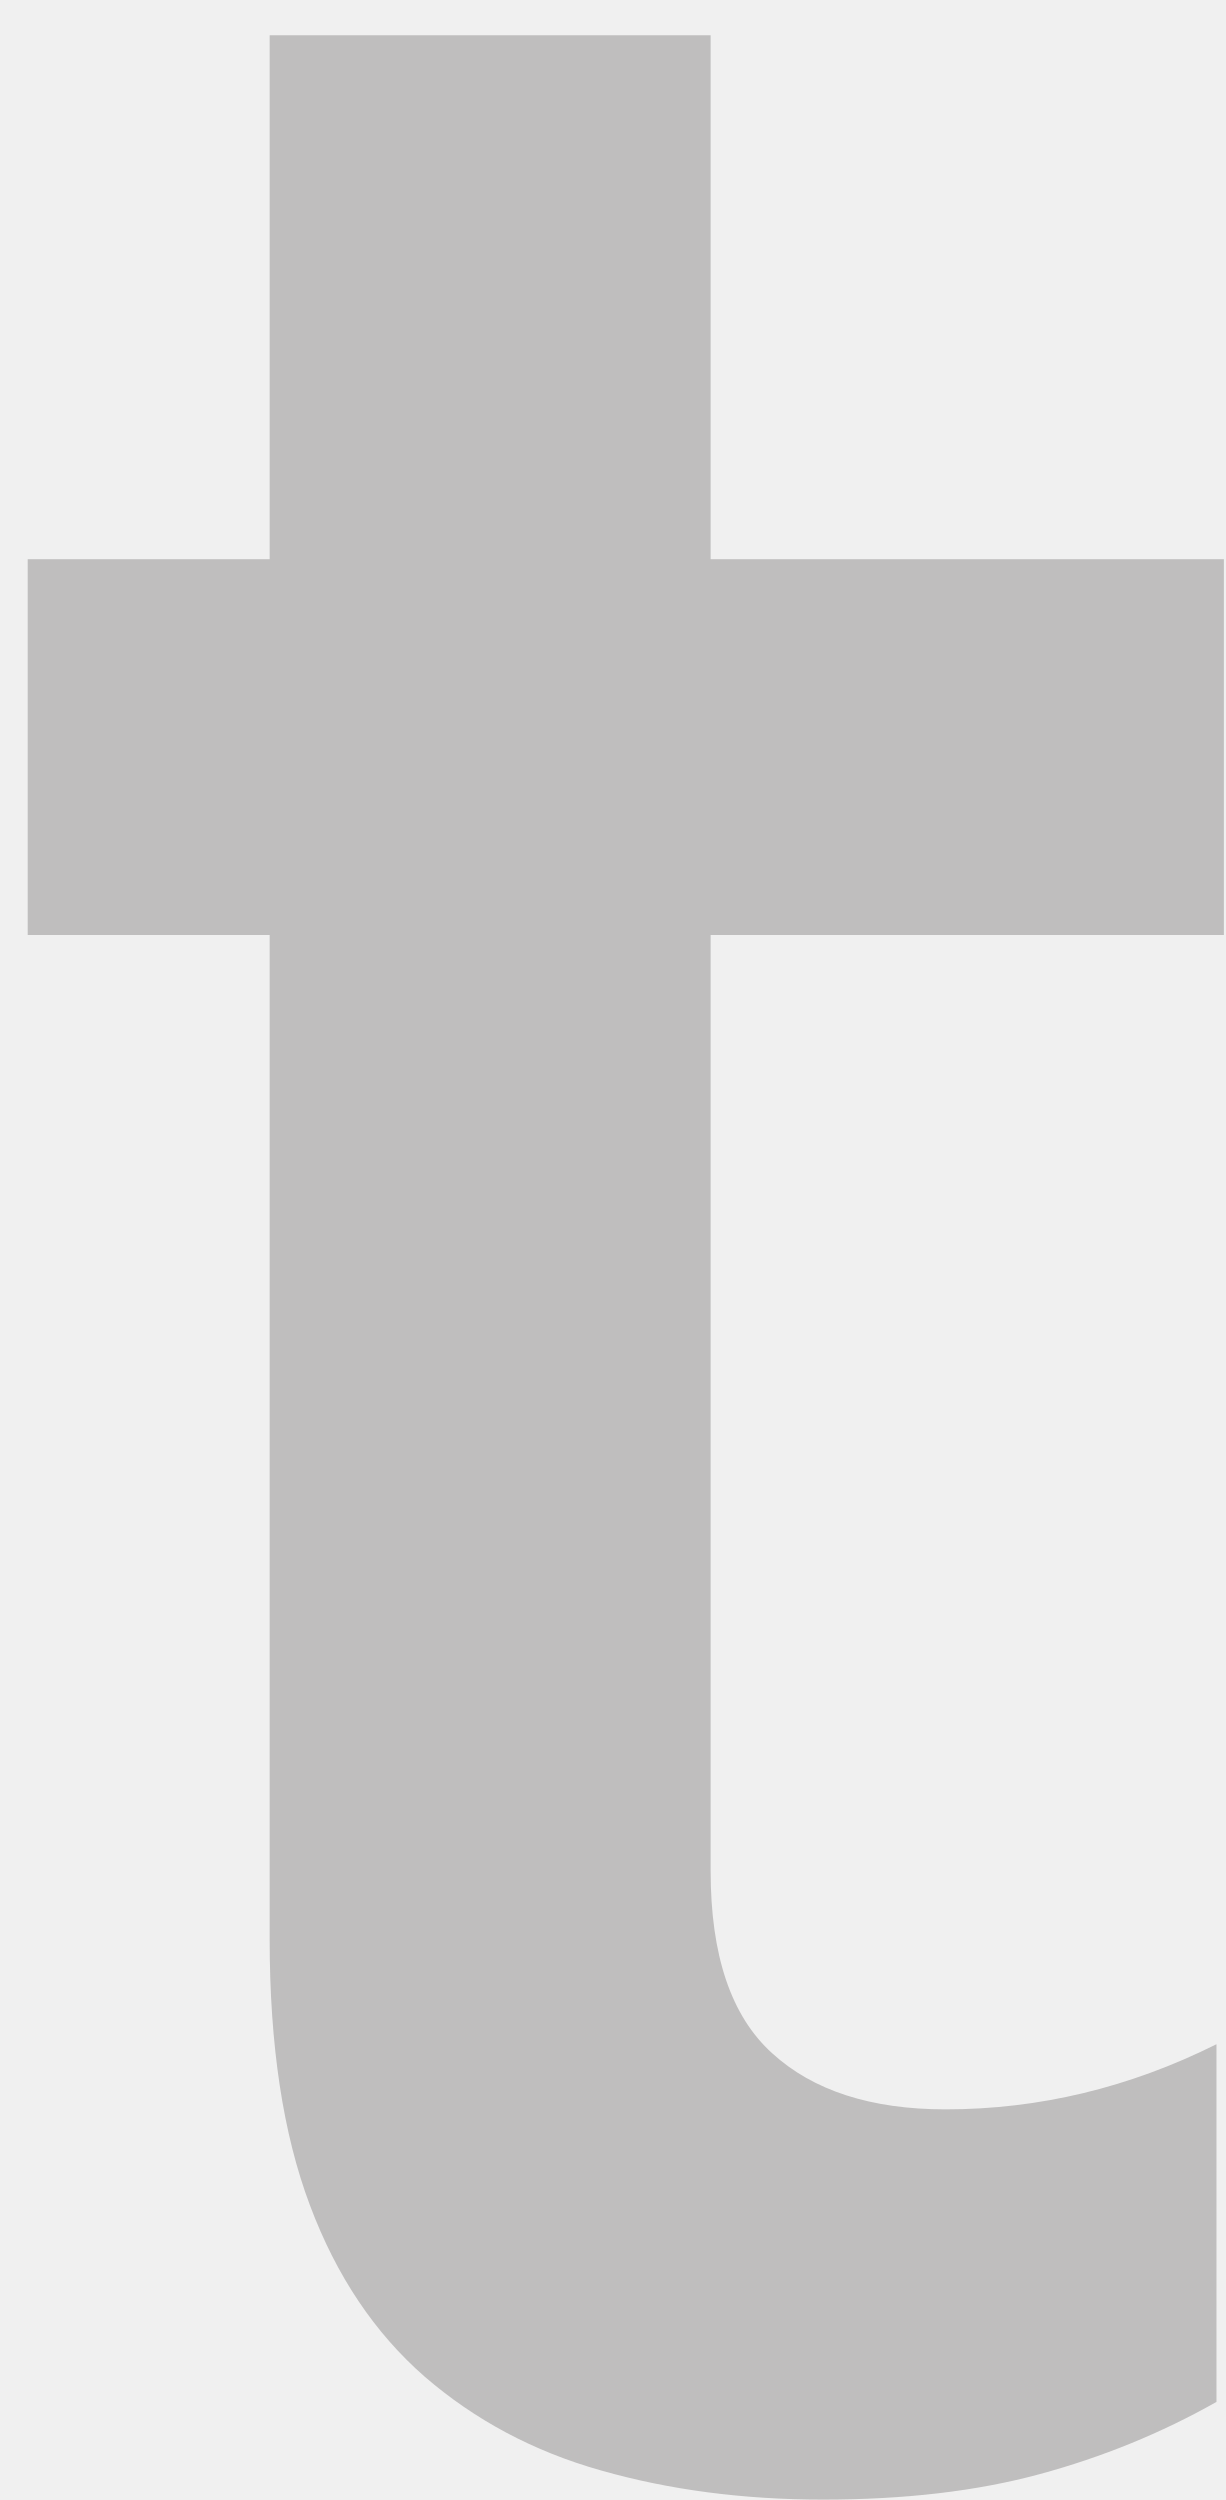
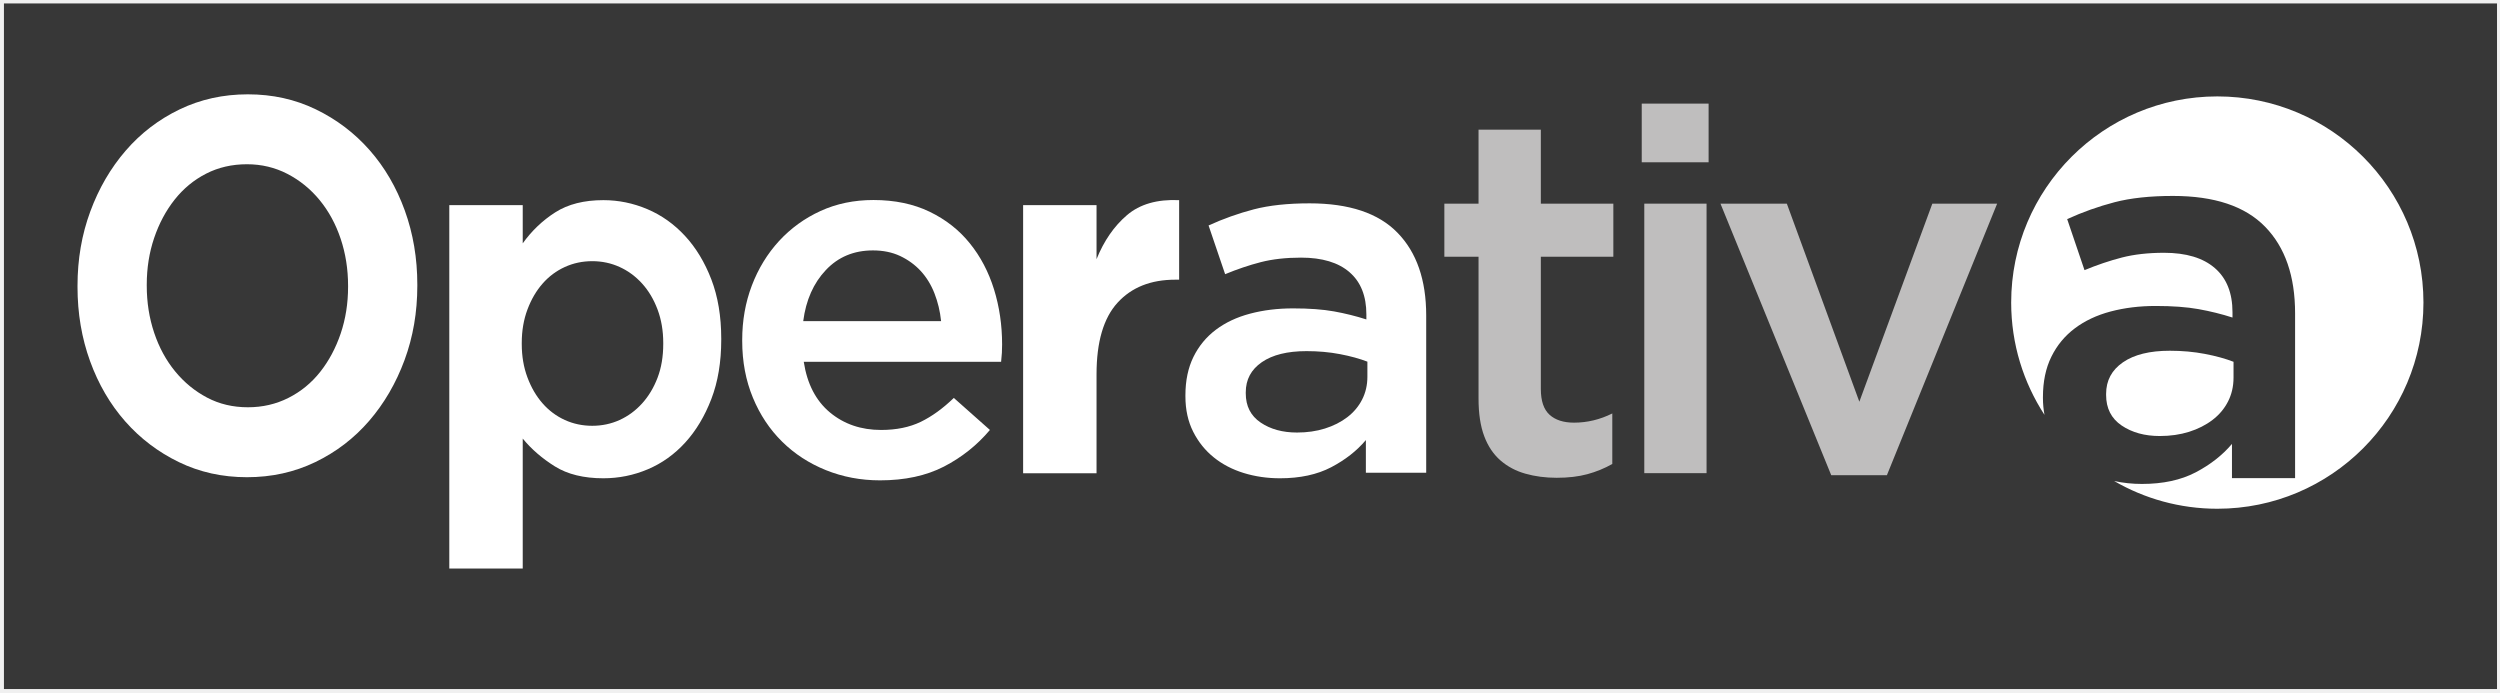
- <svg xmlns="http://www.w3.org/2000/svg" width="25" height="51" viewBox="0 0 25 51" fill="none">
-   <path fill-rule="evenodd" clip-rule="evenodd" d="M16.786 50.992C15.162 50.992 13.651 50.793 12.267 50.399C10.88 50.01 9.678 49.361 8.665 48.485C7.649 47.599 6.862 46.431 6.321 44.983C5.775 43.533 5.501 41.73 5.501 39.561V19.074H0.565V11.408H5.501V0.72H14.497V11.408H24.967V19.074H14.497V38.167C14.497 39.886 14.912 41.126 15.753 41.887C16.586 42.648 17.768 43.031 19.288 43.031C21.204 43.031 23.048 42.585 24.816 41.702V48.999C23.688 49.637 22.482 50.128 21.204 50.474C19.925 50.821 18.452 50.992 16.786 50.992Z" fill="#BFBEBE" />
+ <svg xmlns="http://www.w3.org/2000/svg" width="361" height="100" viewBox="0 0 361 100" fill="none">
+   <rect width="360" height="99" transform="translate(0.569214 0.498047)" fill="#373737" />
+   <path fill-rule="evenodd" clip-rule="evenodd" d="M320.185 13.921C303.739 13.921 290.414 27.25 290.414 43.687C290.414 49.67 292.184 55.236 295.223 59.904C295.083 59.139 295 58.339 295 57.485V57.333C295 55.107 295.402 53.165 296.214 51.52C297.023 49.87 298.152 48.505 299.599 47.416C301.044 46.327 302.767 45.513 304.767 44.981C306.776 44.449 308.94 44.182 311.272 44.182C313.707 44.182 315.769 44.332 317.467 44.637C319.166 44.944 320.805 45.348 322.372 45.853V45.095C322.372 42.305 321.523 40.18 319.823 38.71C318.125 37.239 315.679 36.502 312.488 36.502C310.207 36.502 308.174 36.731 306.404 37.186C304.63 37.644 302.829 38.252 301.002 39.009L298.5 31.639C300.725 30.622 303.006 29.813 305.339 29.202C307.668 28.594 310.482 28.293 313.777 28.293C319.757 28.293 324.193 29.773 327.084 32.743C329.976 35.706 331.411 39.876 331.411 45.247V69.043H322.296V64.101C320.922 65.727 319.176 67.094 317.05 68.209C314.918 69.323 312.337 69.881 309.292 69.881C307.902 69.881 306.567 69.737 305.283 69.46C309.665 72 314.753 73.463 320.185 73.463C336.622 73.463 349.946 60.128 349.946 43.687C349.946 27.25 336.622 13.921 320.185 13.921Z" fill="white" />
+   <path fill-rule="evenodd" clip-rule="evenodd" d="M311.877 62.961C313.402 62.961 314.806 62.76 316.097 62.355C317.388 61.949 318.519 61.376 319.48 60.643C320.448 59.907 321.194 59.023 321.724 57.984C322.255 56.949 322.522 55.794 322.522 54.523V52.241C321.357 51.791 319.978 51.408 318.378 51.102C316.782 50.798 315.097 50.647 313.323 50.647C310.433 50.647 308.174 51.201 306.554 52.318C304.932 53.438 304.123 54.953 304.123 56.88V57.035C304.123 58.959 304.869 60.428 306.362 61.442C307.86 62.458 309.699 62.961 311.877 62.961Z" fill="white" />
+   <path fill-rule="evenodd" clip-rule="evenodd" d="M50.262 41.425C50.262 43.816 49.905 46.064 49.194 48.164C48.481 50.264 47.494 52.111 46.232 53.706C44.968 55.302 43.441 56.552 41.65 57.455C39.859 58.36 37.908 58.81 35.795 58.81C33.636 58.81 31.674 58.347 29.907 57.416C28.138 56.486 26.599 55.222 25.29 53.627C23.981 52.031 22.971 50.171 22.259 48.044C21.547 45.918 21.192 43.656 21.192 41.264V41.105C21.192 38.713 21.547 36.467 22.259 34.365C22.971 32.265 23.959 30.416 25.221 28.823C26.485 27.227 28.001 25.978 29.768 25.074C31.536 24.171 33.498 23.717 35.659 23.717C37.769 23.717 39.722 24.184 41.514 25.115C43.305 26.045 44.854 27.307 46.163 28.903C47.472 30.497 48.481 32.36 49.194 34.485C49.905 36.613 50.262 38.871 50.262 41.264V41.425ZM58.448 30.383C57.238 27.049 55.547 24.147 53.37 21.677C51.193 19.208 48.611 17.249 45.62 15.798C42.629 14.347 39.355 13.621 35.792 13.621C32.231 13.621 28.944 14.347 25.933 15.798C22.921 17.249 20.326 19.234 18.151 21.753C15.974 24.273 14.269 27.201 13.039 30.535C11.807 33.87 11.192 37.447 11.192 41.264V41.417C11.192 45.236 11.796 48.813 13.005 52.147C14.215 55.481 15.908 58.383 18.085 60.852C20.26 63.321 22.844 65.28 25.835 66.731C28.824 68.183 32.1 68.909 35.661 68.909C39.222 68.909 42.509 68.183 45.521 66.731C48.532 65.28 51.127 63.295 53.304 60.776C55.48 58.256 57.184 55.328 58.416 51.994C59.646 48.661 60.261 45.084 60.261 41.264V41.111C60.261 37.294 59.657 33.718 58.448 30.383Z" fill="white" />
+   <path fill-rule="evenodd" clip-rule="evenodd" d="M95.773 49.519C95.773 47.764 95.499 46.157 94.951 44.693C94.404 43.232 93.66 41.982 92.72 40.944C91.781 39.908 90.697 39.111 89.471 38.553C88.244 37.994 86.927 37.713 85.518 37.713C84.11 37.713 82.791 37.994 81.564 38.553C80.339 39.111 79.267 39.908 78.356 40.944C77.442 41.982 76.712 43.232 76.164 44.693C75.616 46.157 75.342 47.764 75.342 49.519V49.678C75.342 51.434 75.616 53.044 76.164 54.505C76.712 55.969 77.442 57.217 78.356 58.255C79.267 59.292 80.339 60.089 81.564 60.648C82.791 61.205 84.11 61.484 85.518 61.484C86.927 61.484 88.244 61.205 89.471 60.648C90.697 60.089 91.781 59.292 92.72 58.255C93.66 57.217 94.404 55.981 94.951 54.544C95.499 53.109 95.773 51.486 95.773 49.678V49.519ZM102.719 57.614C101.764 60.095 100.508 62.191 98.951 63.898C97.393 65.609 95.592 66.897 93.546 67.763C91.499 68.63 89.361 69.064 87.129 69.064C84.293 69.064 81.957 68.491 80.12 67.344C78.282 66.197 76.736 64.859 75.482 63.331V82.094H64.879V29.624H75.482V35.138C76.783 33.323 78.353 31.828 80.19 30.657C82.026 29.486 84.339 28.901 87.129 28.901C89.314 28.901 91.429 29.334 93.476 30.202C95.521 31.069 97.335 32.357 98.916 34.066C100.497 35.775 101.764 37.87 102.719 40.35C103.67 42.832 104.148 45.685 104.148 48.911V49.055C104.148 52.281 103.67 55.134 102.719 57.614Z" fill="white" />
+   <path fill-rule="evenodd" clip-rule="evenodd" d="M135.894 46.37C135.75 44.951 135.423 43.611 134.938 42.365C134.452 41.114 133.786 40.041 132.956 39.133C132.121 38.231 131.128 37.51 129.981 36.967C128.826 36.426 127.519 36.159 126.05 36.159C123.308 36.159 121.041 37.101 119.258 38.989C117.472 40.874 116.38 43.333 115.986 46.37H135.894ZM127.08 69.362C124.287 69.362 121.685 68.865 119.258 67.888C116.833 66.91 114.73 65.54 112.942 63.778C111.151 62.014 109.741 59.9 108.716 57.422C107.693 54.95 107.175 52.22 107.175 49.233V49.087C107.175 46.295 107.636 43.679 108.567 41.228C109.501 38.777 110.812 36.637 112.498 34.798C114.193 32.962 116.184 31.517 118.483 30.466C120.787 29.411 123.335 28.882 126.124 28.882C129.211 28.882 131.918 29.453 134.244 30.577C136.57 31.705 138.502 33.22 140.038 35.131C141.586 37.041 142.75 39.258 143.535 41.779C144.315 44.297 144.704 46.956 144.704 49.747C144.704 50.139 144.695 50.541 144.672 50.956C144.645 51.378 144.61 51.808 144.56 52.242H116.062C116.551 55.427 117.812 57.864 119.843 59.557C121.874 61.242 124.336 62.086 127.229 62.086C129.429 62.086 131.338 61.695 132.956 60.915C134.571 60.13 136.161 58.977 137.731 57.46L142.945 62.086C141.081 64.294 138.868 66.052 136.298 67.379C133.723 68.7 130.652 69.362 127.08 69.362Z" fill="white" />
+   <path fill-rule="evenodd" clip-rule="evenodd" d="M169.71 40.387C166.174 40.387 163.397 41.494 161.375 43.709C159.352 45.925 158.34 49.367 158.34 54.038V68.341H147.738V29.624H158.34V37.425C159.409 34.777 160.874 32.656 162.735 31.067C164.593 29.478 167.105 28.757 170.267 28.901V40.387H169.71Z" fill="white" />
+   <path fill-rule="evenodd" clip-rule="evenodd" d="M197.452 52.223C196.337 51.794 195.02 51.429 193.496 51.138C191.973 50.846 190.365 50.703 188.67 50.703C185.905 50.703 183.756 51.232 182.21 52.297C180.659 53.367 179.888 54.814 179.888 56.653V56.8C179.888 58.638 180.601 60.041 182.025 61.008C183.451 61.979 185.207 62.458 187.291 62.458C188.742 62.458 190.081 62.267 191.318 61.88C192.551 61.492 193.631 60.946 194.549 60.244C195.463 59.543 196.179 58.698 196.686 57.705C197.192 56.718 197.452 55.616 197.452 54.404V52.223ZM197.232 68.263V63.545C195.925 65.1 194.257 66.402 192.228 67.467C190.193 68.531 187.725 69.064 184.822 69.064C182.98 69.064 181.237 68.808 179.594 68.303C177.953 67.794 176.505 67.044 175.278 66.051C174.041 65.058 173.047 63.829 172.299 62.349C171.551 60.872 171.174 59.171 171.174 57.231V57.085C171.174 54.959 171.563 53.106 172.334 51.536C173.109 49.961 174.189 48.658 175.565 47.618C176.946 46.578 178.589 45.801 180.502 45.295C182.411 44.786 184.481 44.531 186.708 44.531C189.034 44.531 191.001 44.674 192.626 44.965C194.245 45.258 195.803 45.644 197.304 46.127V45.403C197.304 42.739 196.494 40.711 194.871 39.307C193.255 37.904 190.919 37.201 187.869 37.201C185.69 37.201 183.756 37.419 182.062 37.853C180.367 38.29 178.652 38.87 176.909 39.592L174.517 32.557C176.645 31.586 178.818 30.814 181.045 30.231C183.272 29.651 185.96 29.363 189.101 29.363C194.813 29.363 199.052 30.776 201.802 33.611C204.562 36.438 205.943 40.421 205.943 45.548V68.263H197.232Z" fill="white" />
+   <path fill-rule="evenodd" clip-rule="evenodd" d="M224.786 68.992C223.162 68.992 221.651 68.793 220.267 68.399C218.88 68.01 217.678 67.361 216.665 66.485C215.649 65.599 214.862 64.431 214.321 62.983C213.775 61.533 213.501 59.73 213.501 57.561V37.074H208.565V29.407H213.501V18.72H222.497V29.407H232.967V37.074H222.497V56.167C222.497 57.886 222.912 59.126 223.753 59.887C224.586 60.648 225.768 61.031 227.288 61.031C229.204 61.031 231.048 60.585 232.816 59.702V66.999C231.688 67.637 230.482 68.128 229.204 68.475C227.925 68.821 226.452 68.992 224.786 68.992Z" fill="#BFBEBE" />
+   <path fill-rule="evenodd" clip-rule="evenodd" d="M237.436 29.407H246.426V68.324H237.436V29.407ZM237.066 14.962H246.722V23.434H237.066V14.962Z" fill="#BFBEBE" />
+   <path fill-rule="evenodd" clip-rule="evenodd" d="M248.436 29.407H258.019L268.489 58.008L279.028 29.407H288.387L272.466 68.622H264.431L248.436 29.407Z" fill="#BFBEBE" />
</svg>
